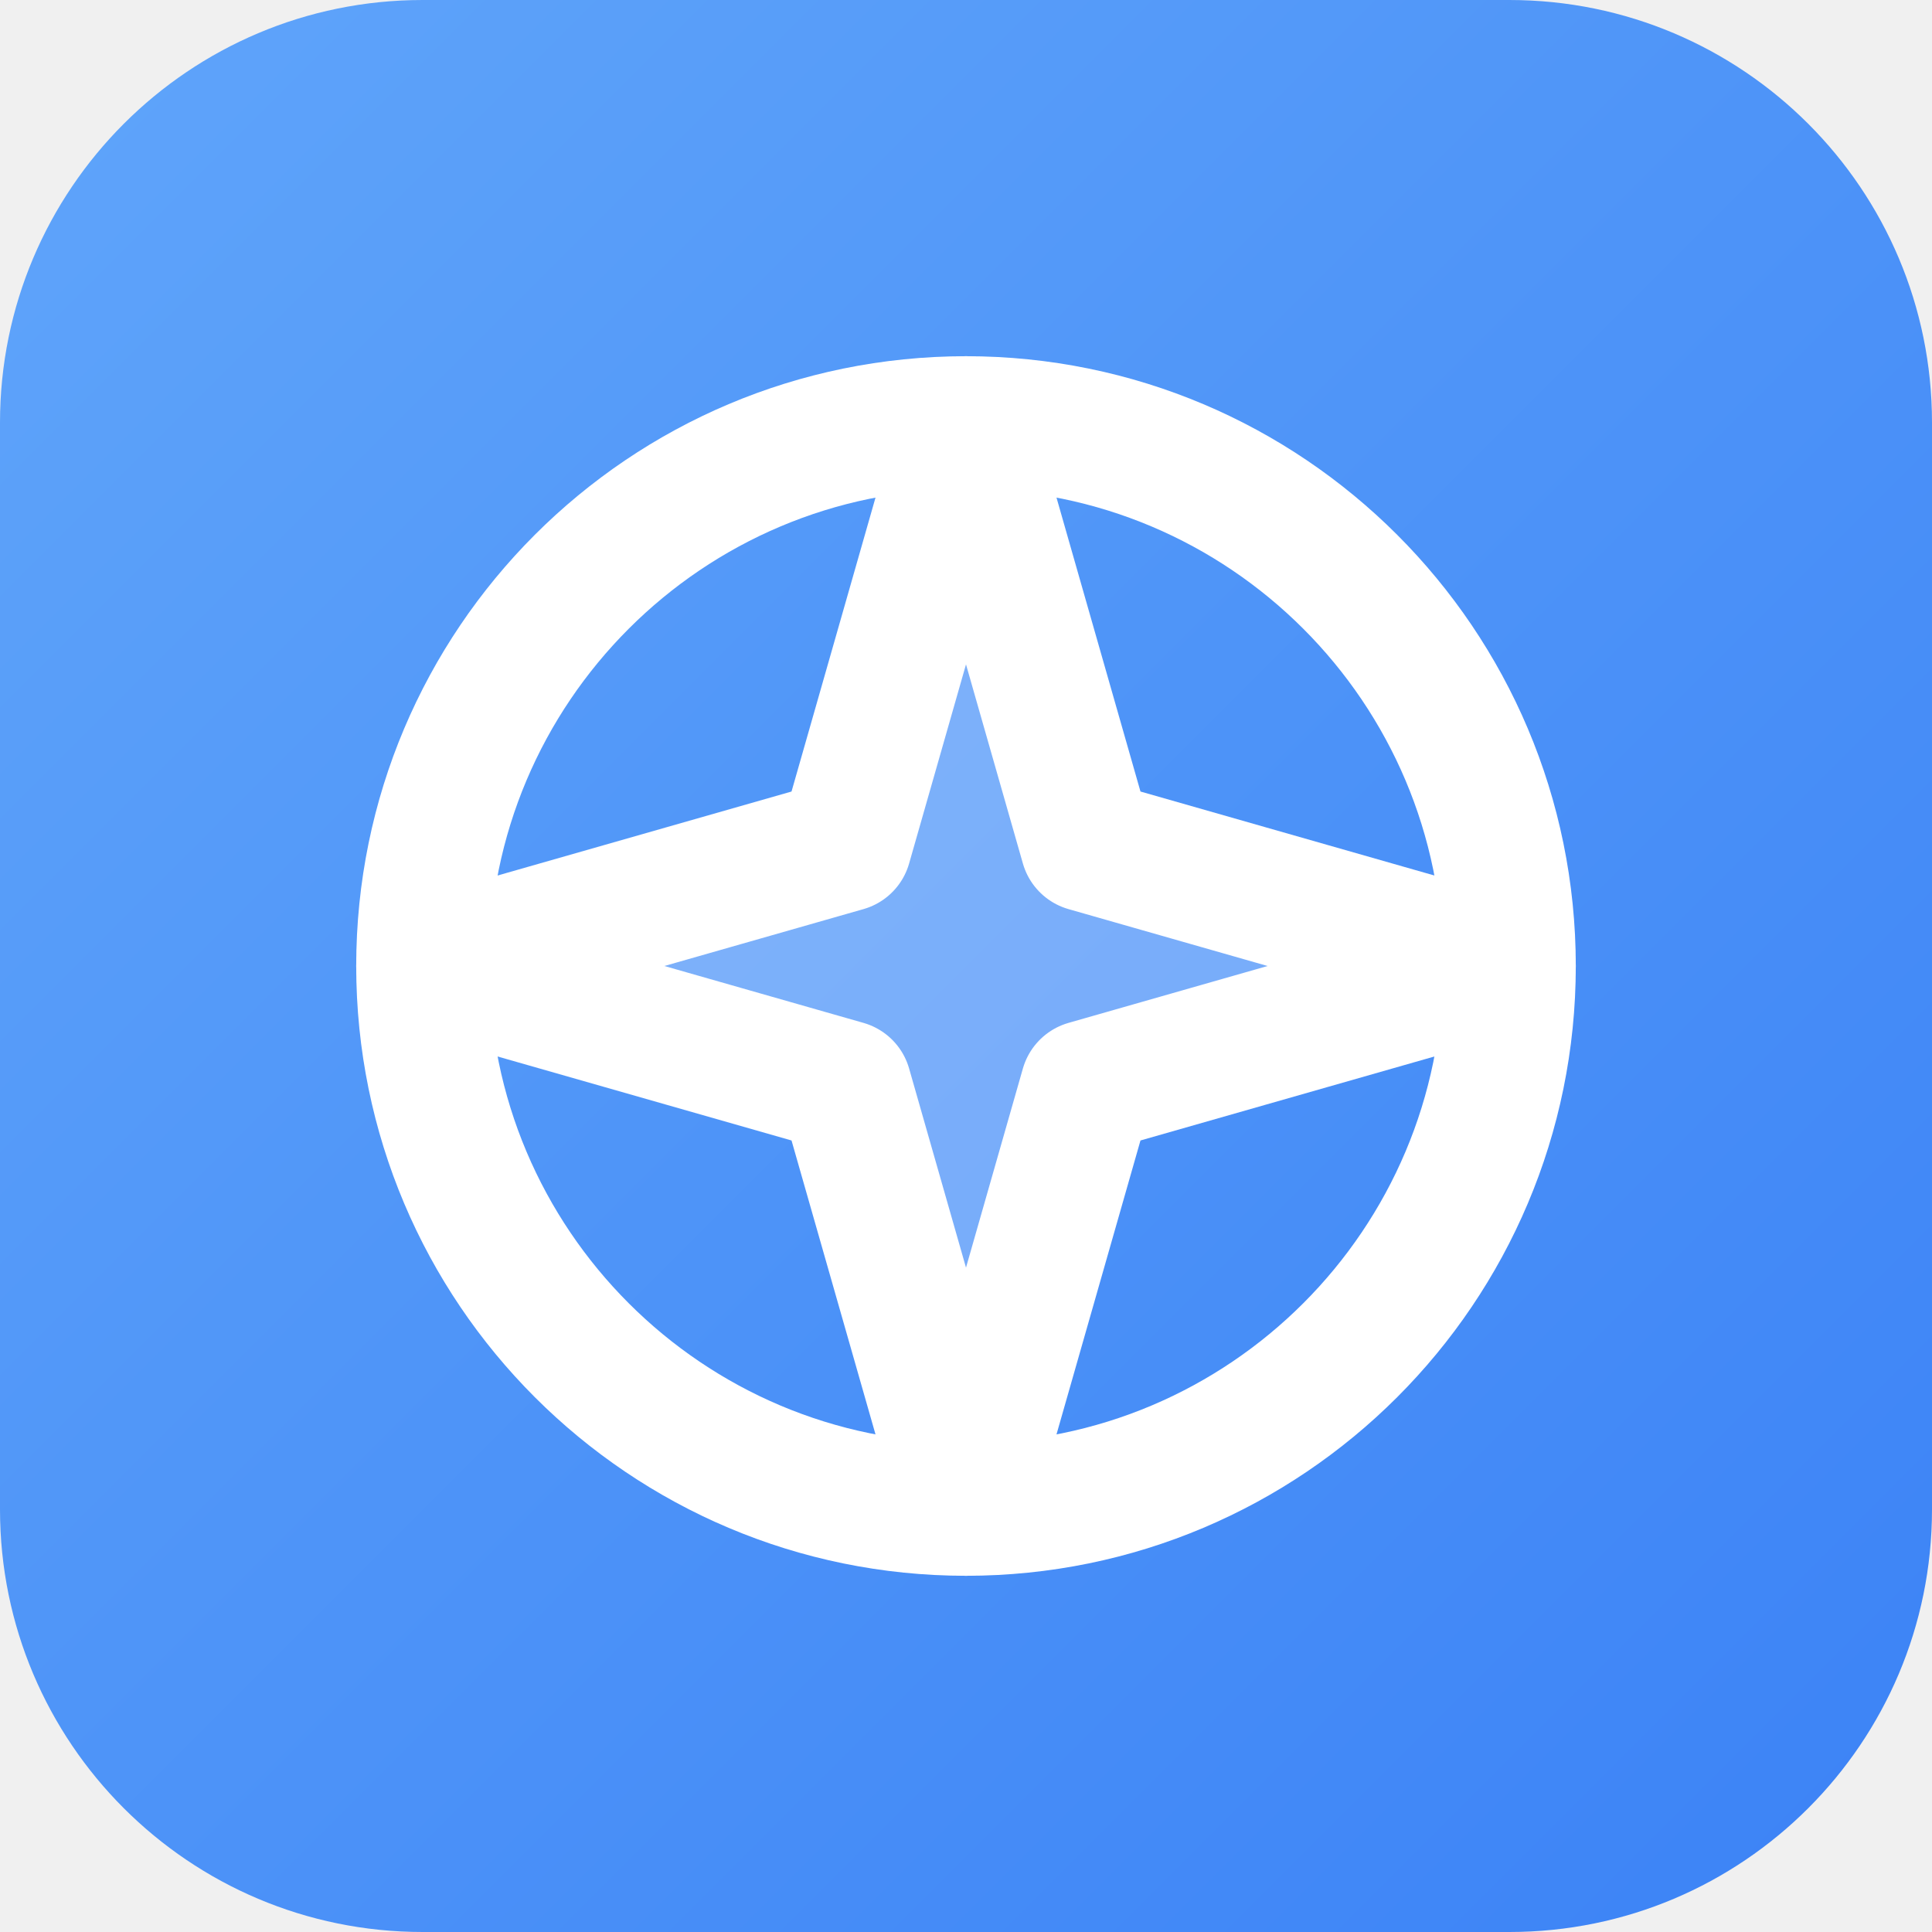
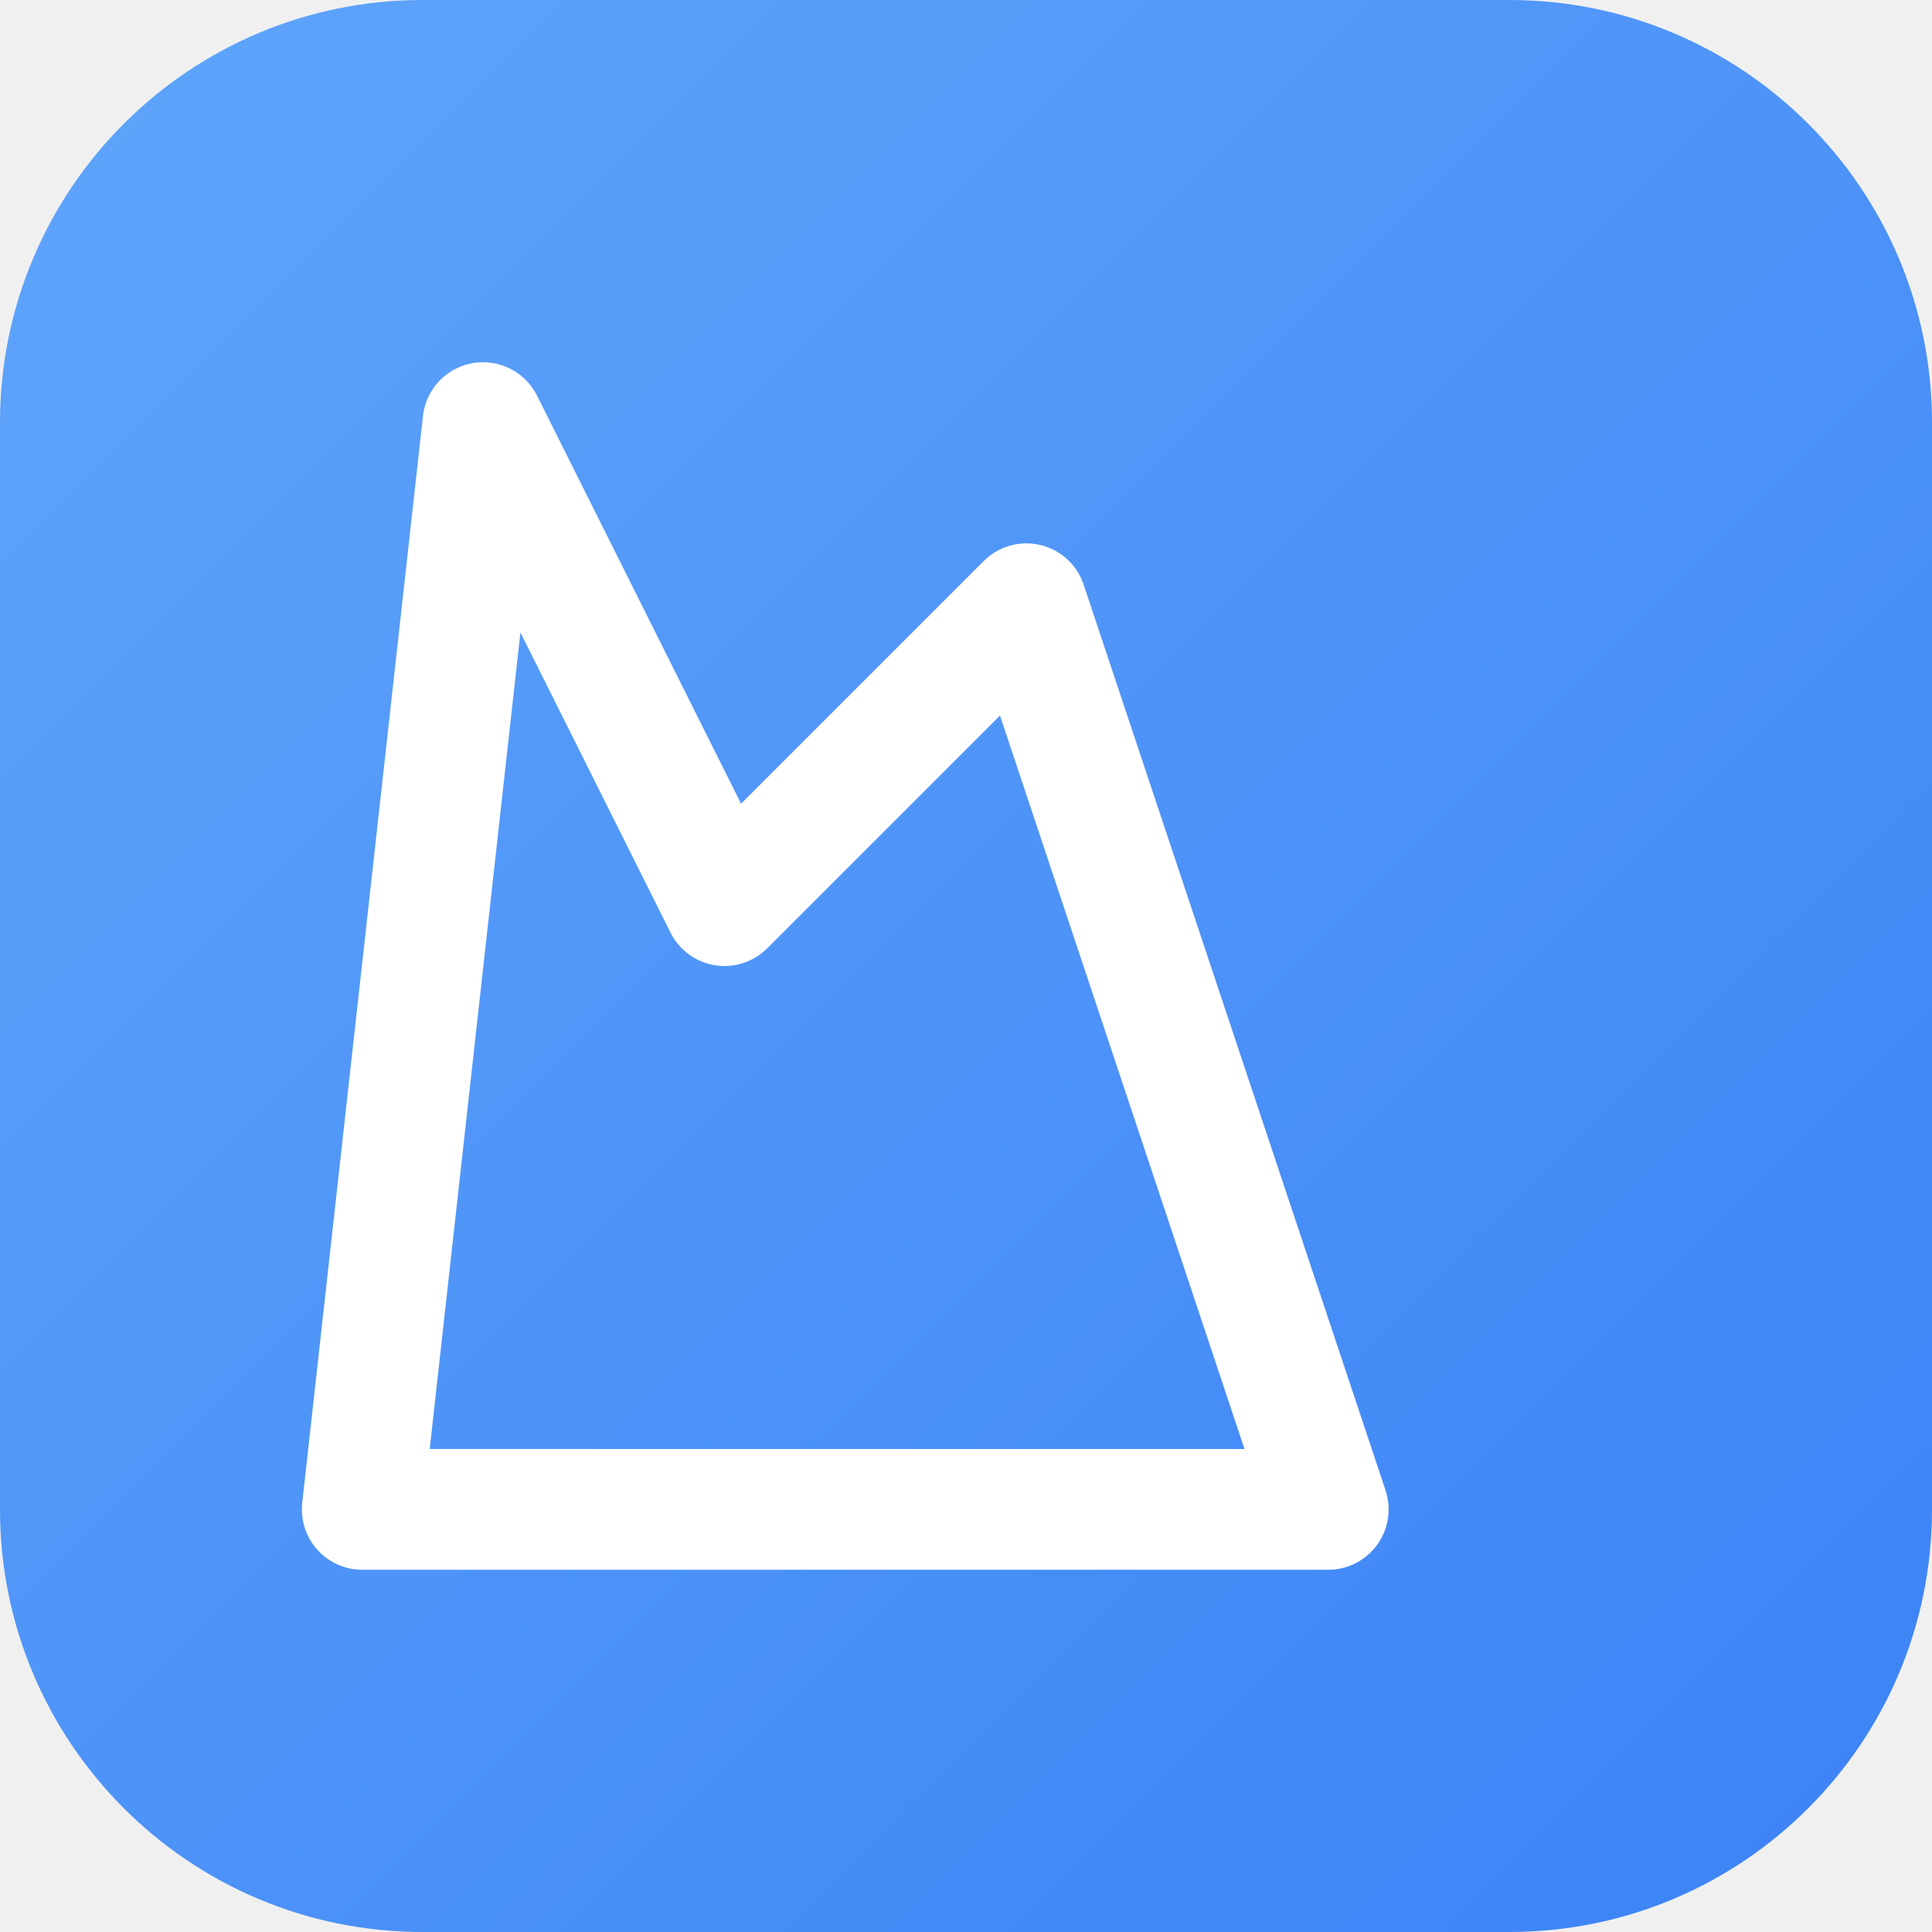
<svg xmlns="http://www.w3.org/2000/svg" viewBox="0 0 32 32">
  <defs>
    <linearGradient id="bg" x1="0%" y1="0%" x2="100%" y2="100%">
      <stop offset="0%" stop-color="#60a5fa" />
      <stop offset="100%" stop-color="#3b82f6" />
    </linearGradient>
  </defs>
  <rect width="32" height="32" rx="7" fill="url(#bg)" />
-   <g transform="translate(4, 4)" fill="none" stroke="#fff" stroke-width="2.2" stroke-linecap="round" stroke-linejoin="round">
-     <circle cx="12" cy="12" r="9" />
-     <polygon points="12,3 14,10 21,12 14,14 12,21 10,14 3,12 10,10" fill="rgba(255,255,255,0.25)" stroke="#fff" />
+   <g transform="translate(4, 4)" fill="none" stroke="#fff" stroke-width="2" stroke-linecap="round" stroke-linejoin="round">
+     <path d="m4 3 4 8 5-5 5 15H2L4 3z" />
  </g>
</svg>
